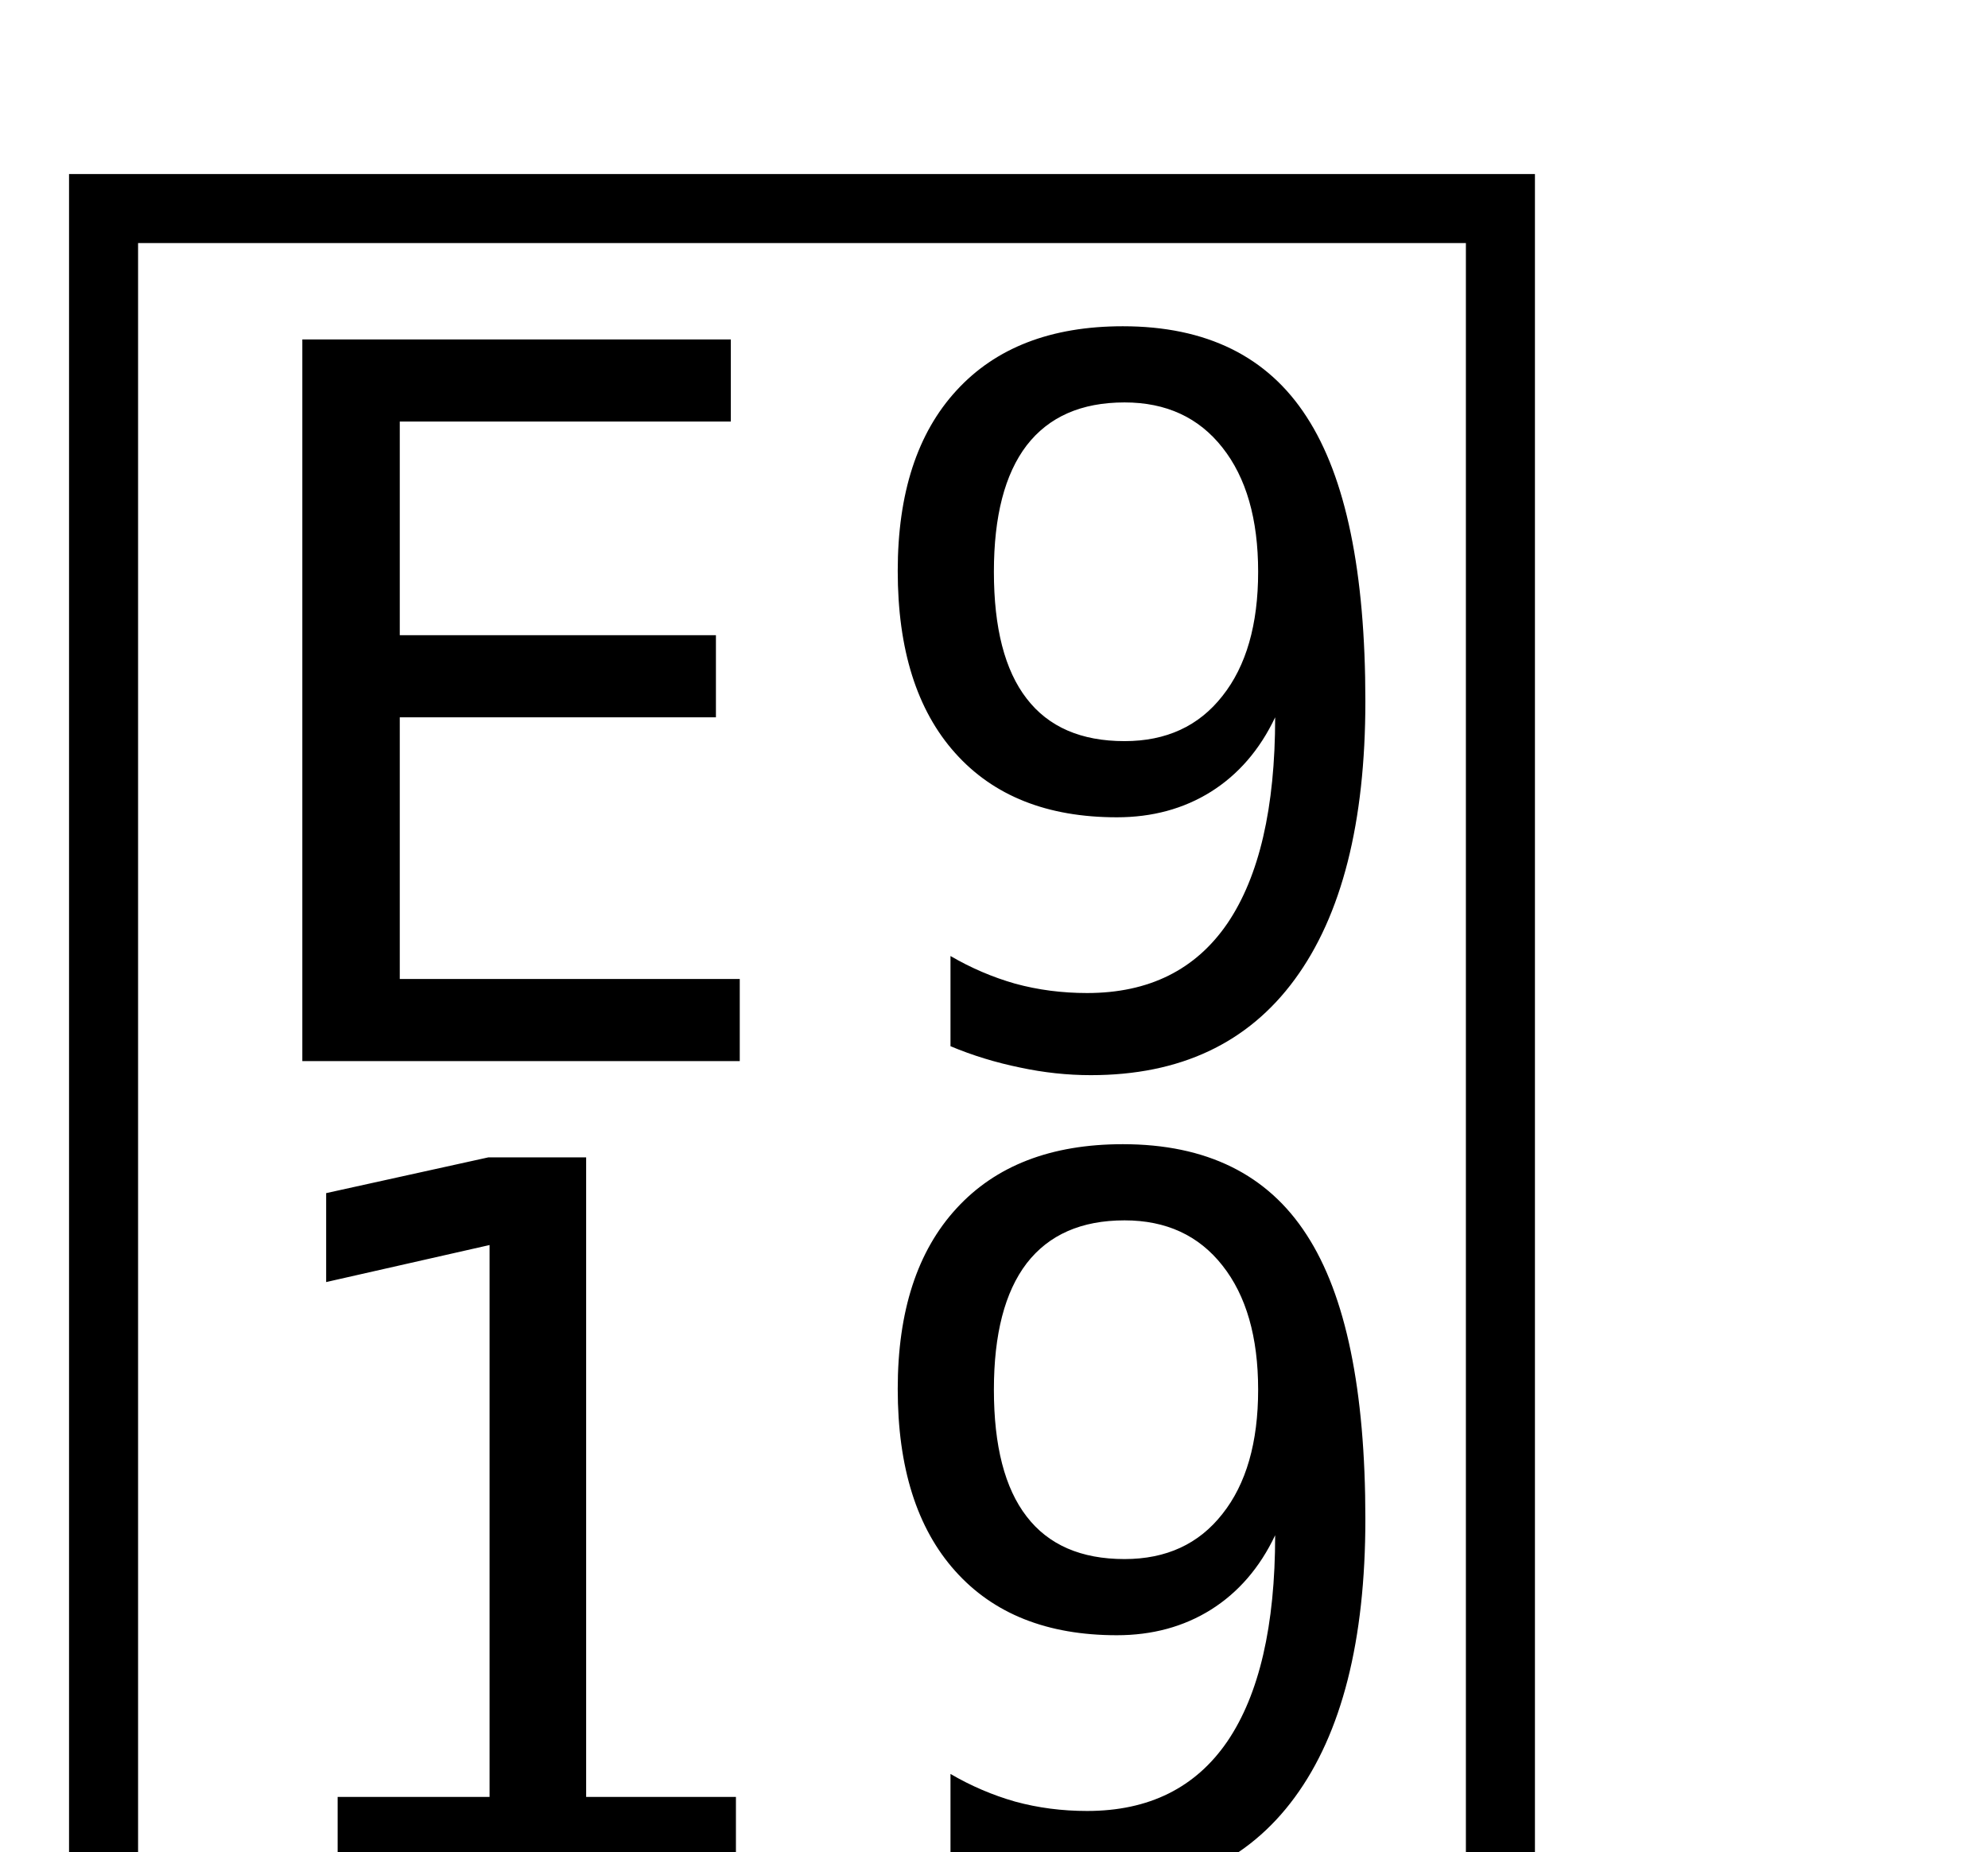
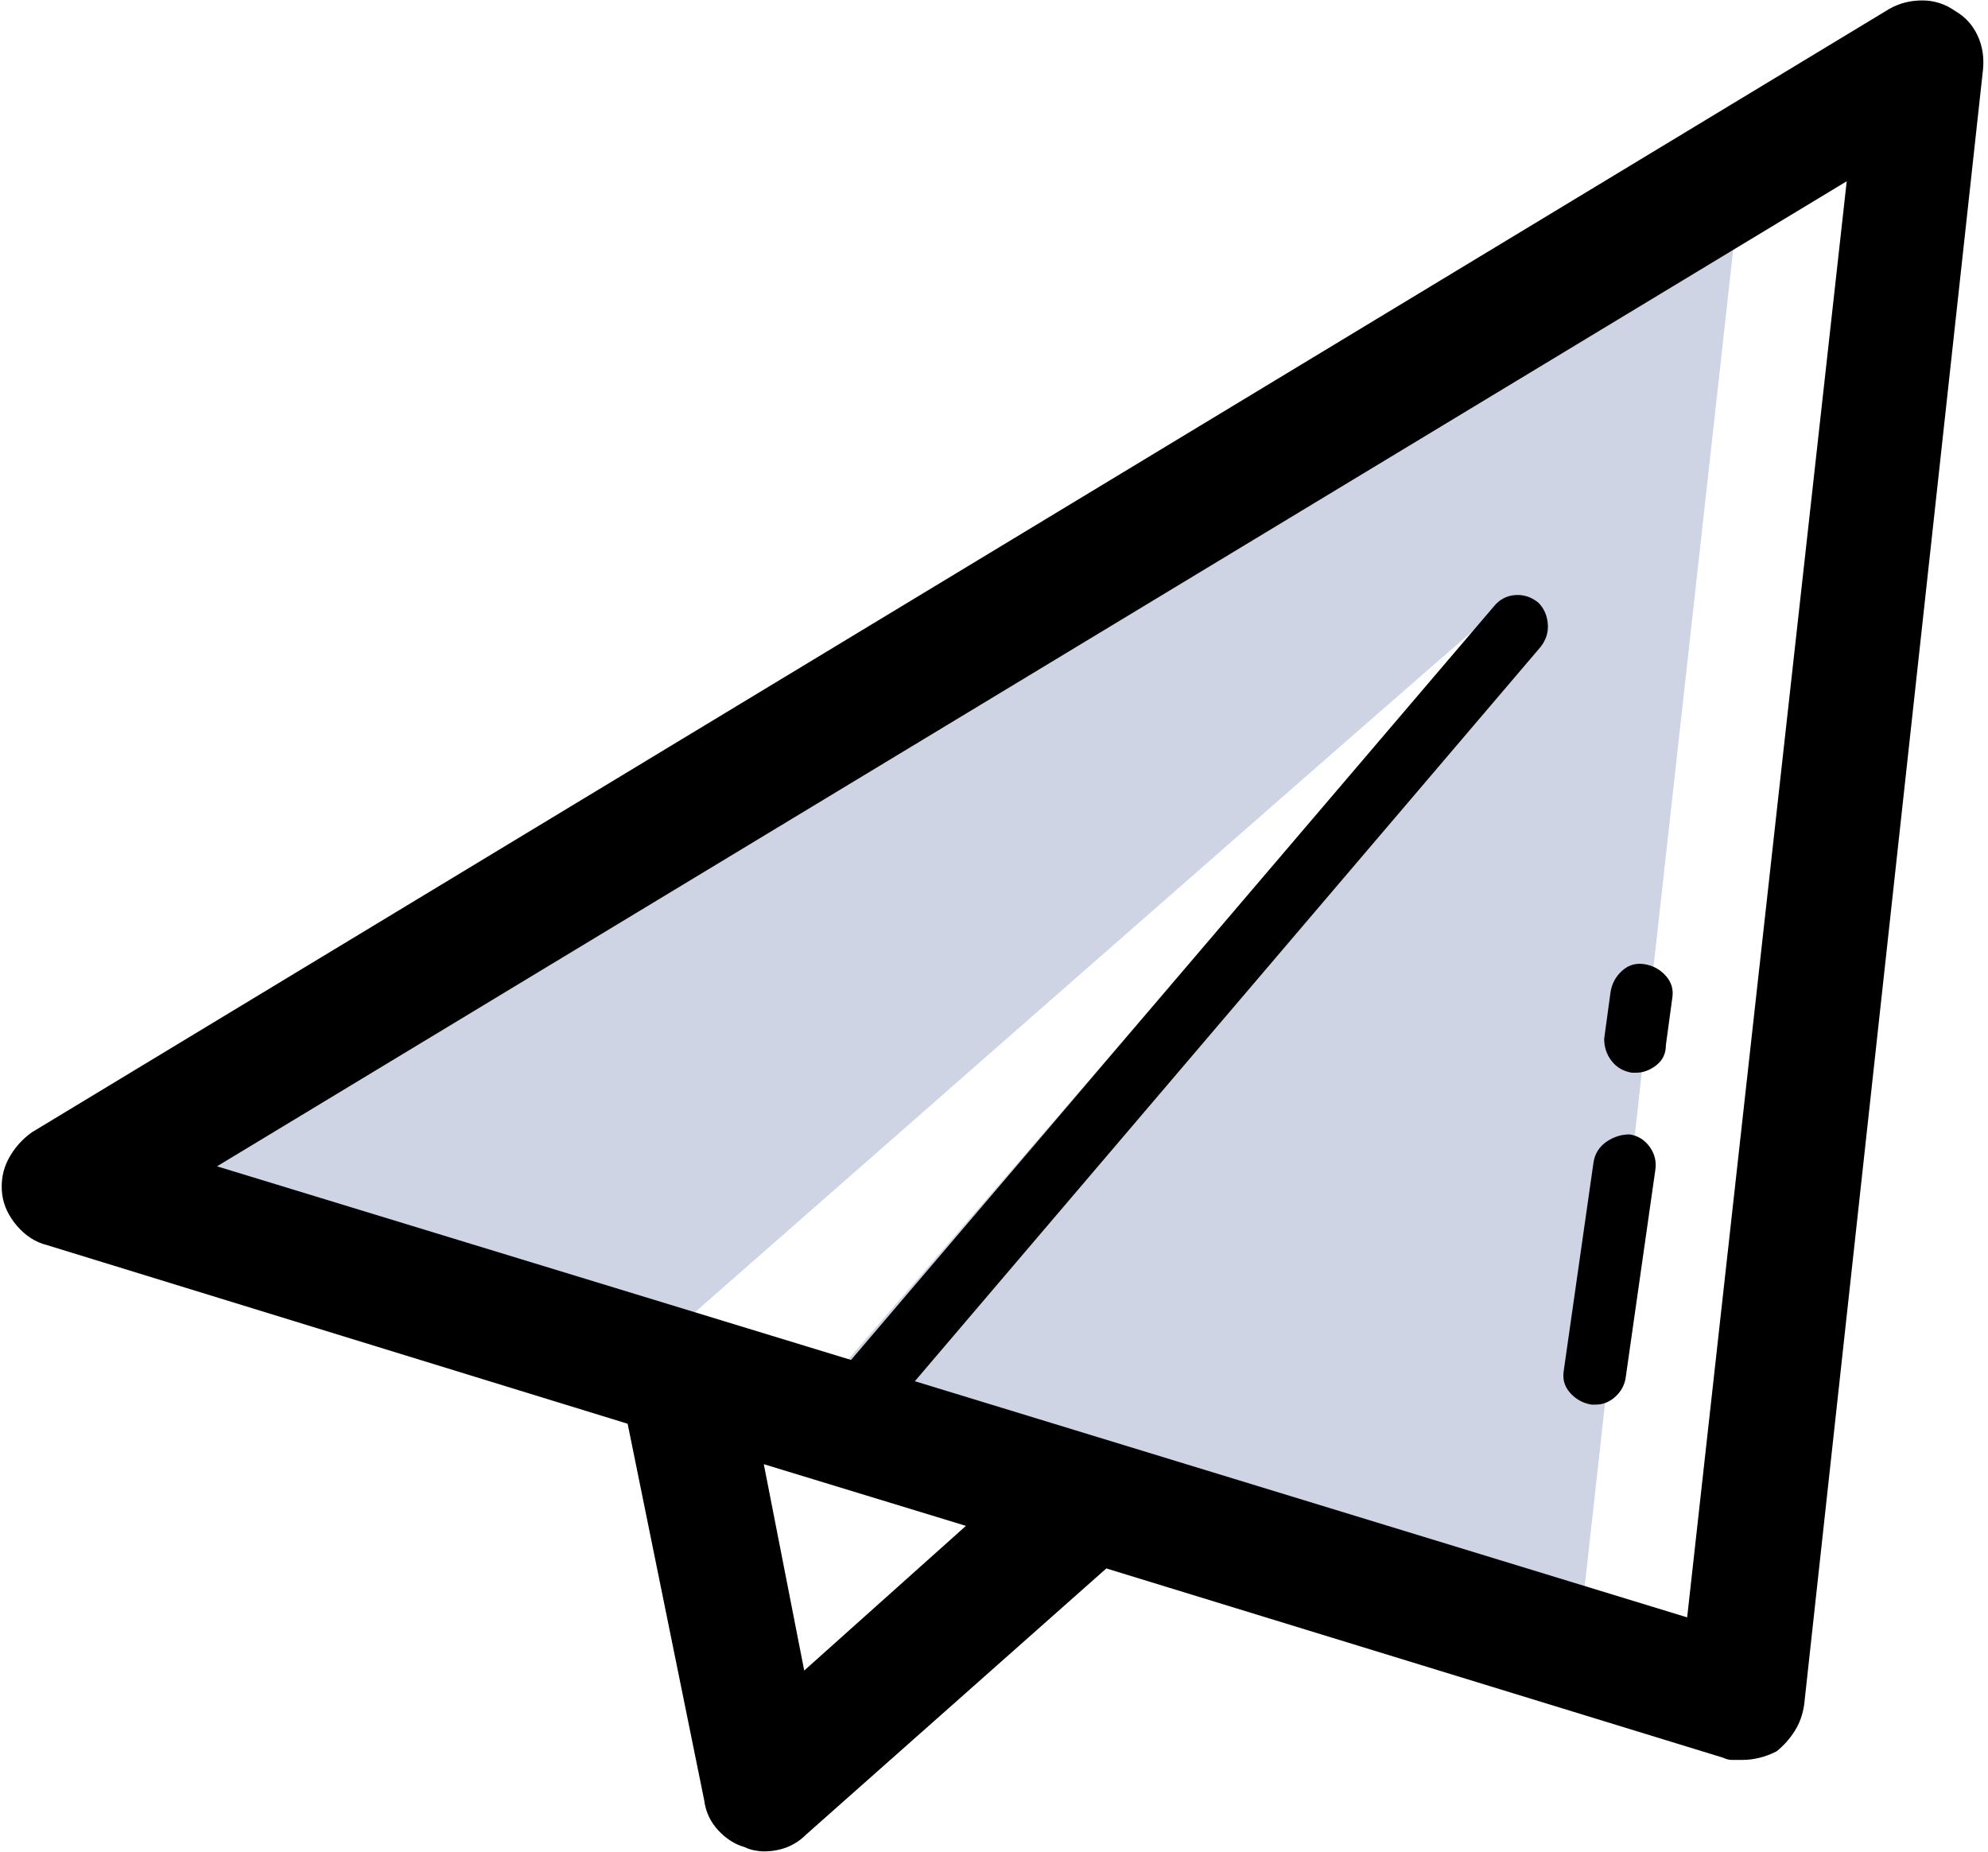
<svg xmlns="http://www.w3.org/2000/svg" width="73px" height="68px" viewBox="0 0 73 68" version="1.1">
  <defs />
-   <g id="Page-3" stroke="none" stroke-width="1" fill="none" fill-rule="evenodd" font-family="icons" font-size="80" font-weight="normal">
-     <g id="Desktop-HD" transform="translate(-949, -724)" fill="#000000">
-       <g id="features" transform="translate(-15, 619)">
-         <g id="Group" transform="translate(964, 99)">
-           <text id="send---icons">
-             <tspan x="0" y="75"></tspan>
-           </text>
+   <g id="Page-3" stroke="none" stroke-width="1" fill="none" fill-rule="evenodd">
+     <g id="Desktop-HD" transform="translate(-949, -724)">
+       <g id="features" transform="translate(65, 706)">
+         <g id="Group" transform="translate(884, 12)">
+           <g id="Group-5" transform="translate(0, 6)">
+             <path d="M57.953,60.391 L63.812,7.656 L3.969,43.828 L24.094,49.436 C44.545,31.482 54.701,22.592 54.562,22.766 L29.594,51.719 L57.953,60.391 Z" id="Path" fill="#CED4E4" />
+             <path d="M71.797,0.406 C72.161,0.615 72.435,0.914 72.617,1.305 C72.799,1.695 72.865,2.125 72.812,2.594 L66.25,62.594 C66.198,62.958 66.081,63.284 65.898,63.57 C65.716,63.857 65.495,64.104 65.234,64.312 C65.026,64.417 64.818,64.495 64.609,64.547 C64.401,64.599 64.193,64.625 63.984,64.625 L63.594,64.625 C63.49,64.625 63.385,64.599 63.281,64.547 L40.625,57.594 L29.609,67.359 C29.401,67.568 29.167,67.724 28.906,67.828 C28.646,67.932 28.359,67.984 28.047,67.984 C27.943,67.984 27.826,67.971 27.695,67.945 C27.565,67.919 27.448,67.88 27.344,67.828 C26.979,67.724 26.654,67.516 26.367,67.203 C26.081,66.891 25.911,66.526 25.859,66.109 L23.047,52.281 L1.719,45.719 C1.302,45.615 0.938,45.38 0.625,45.016 C0.312,44.651 0.13,44.26 0.078,43.844 C0.026,43.375 0.104,42.945 0.312,42.555 C0.521,42.164 0.807,41.839 1.172,41.578 L69.375,0.328 C69.74,0.12 70.143,0.016 70.586,0.016 C71.029,0.016 71.432,0.146 71.797,0.406 Z M29.531,61.344 L35.469,56.031 L28.047,53.766 L29.531,61.344 Z M61.953,59.391 L67.812,6.656 L7.969,42.828 L31.25,49.938 L54.844,22.281 C55.052,22.021 55.312,21.878 55.625,21.852 C55.938,21.826 56.224,21.917 56.484,22.125 C56.693,22.333 56.81,22.594 56.836,22.906 C56.862,23.219 56.771,23.505 56.562,23.766 L33.594,50.719 L61.953,59.391 Z M59.922,39.391 C59.609,39.339 59.362,39.195 59.18,38.961 C58.997,38.727 58.906,38.453 58.906,38.141 L59.141,36.422 C59.193,36.109 59.336,35.849 59.57,35.641 C59.805,35.432 60.078,35.354 60.391,35.406 C60.703,35.458 60.964,35.602 61.172,35.836 C61.38,36.07 61.458,36.344 61.406,36.656 L61.172,38.375 C61.172,38.688 61.055,38.935 60.82,39.117 C60.586,39.299 60.339,39.391 60.078,39.391 L59.922,39.391 Z M58.438,51.578 C58.125,51.526 57.865,51.383 57.656,51.148 C57.448,50.914 57.37,50.641 57.422,50.328 L58.516,42.672 C58.568,42.359 58.724,42.112 58.984,41.93 C59.245,41.747 59.531,41.656 59.844,41.656 C60.156,41.708 60.404,41.865 60.586,42.125 C60.768,42.385 60.833,42.672 60.781,42.984 L59.688,50.641 C59.635,50.901 59.505,51.122 59.297,51.305 C59.089,51.487 58.854,51.578 58.594,51.578 C58.542,51.578 58.503,51.578 58.477,51.578 C58.451,51.578 58.438,51.578 58.438,51.578 Z" id="send---icons" fill="#000000" />
+           </g>
        </g>
      </g>
    </g>
  </g>
</svg>
